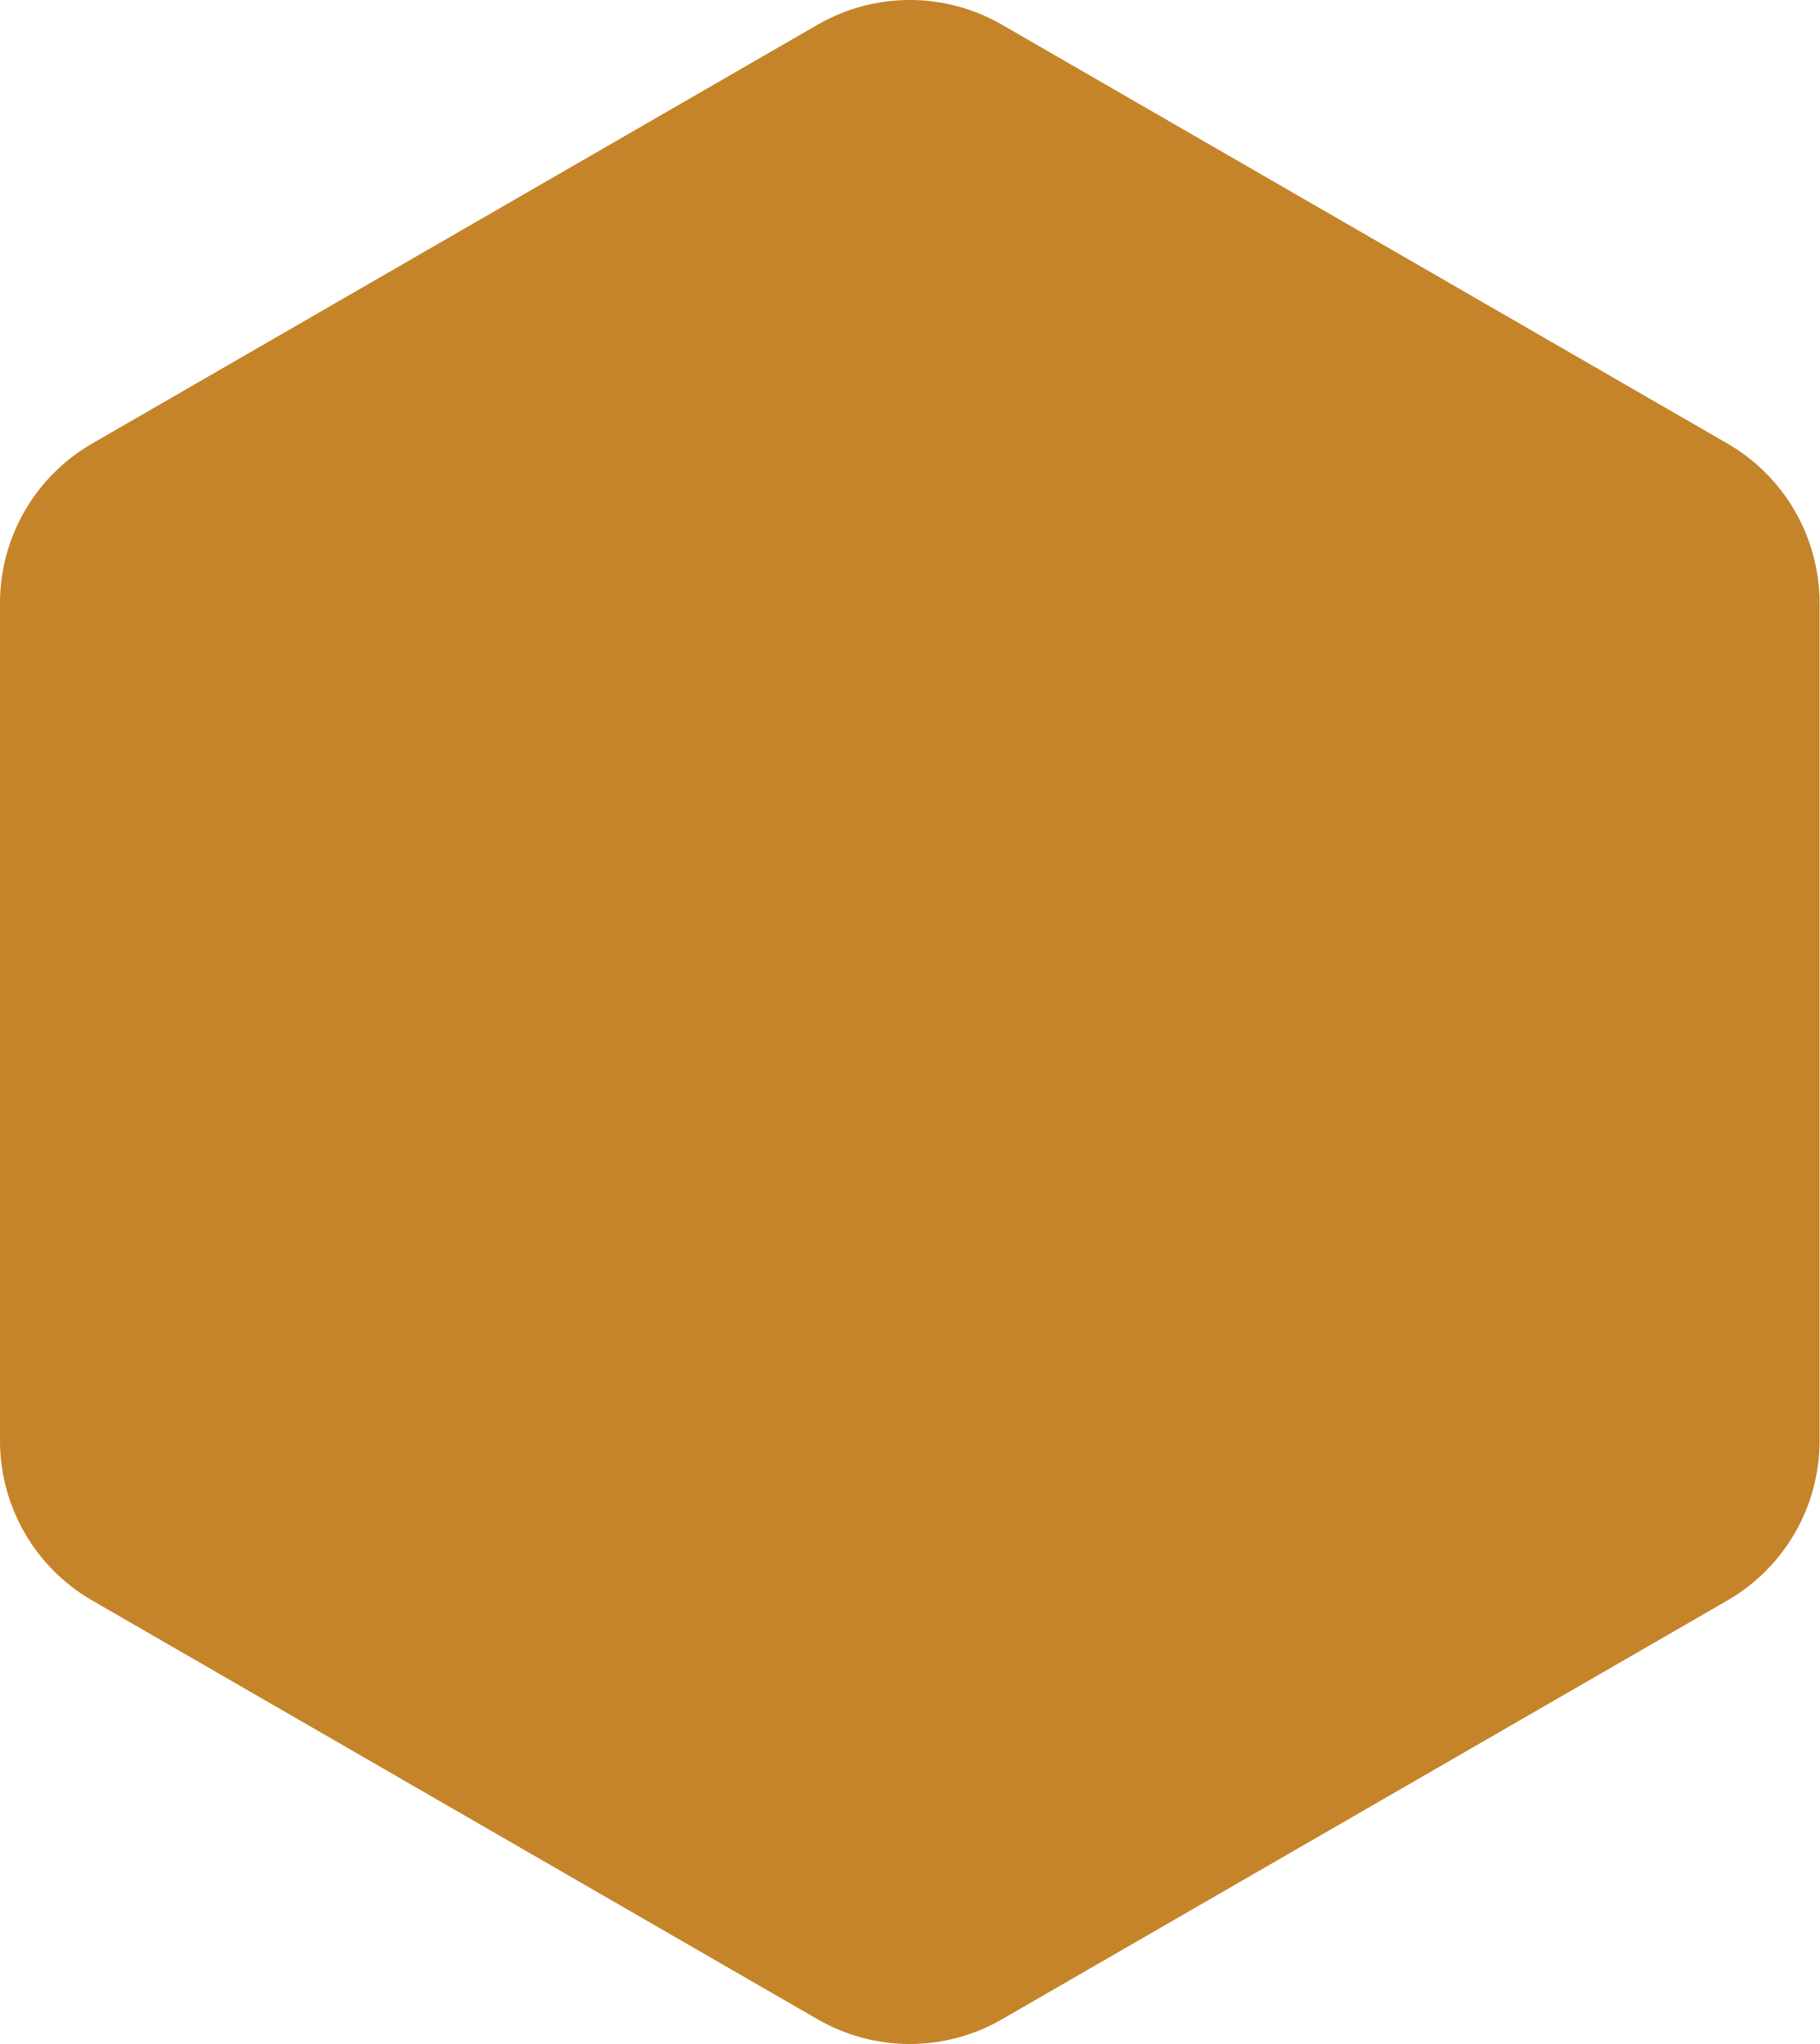
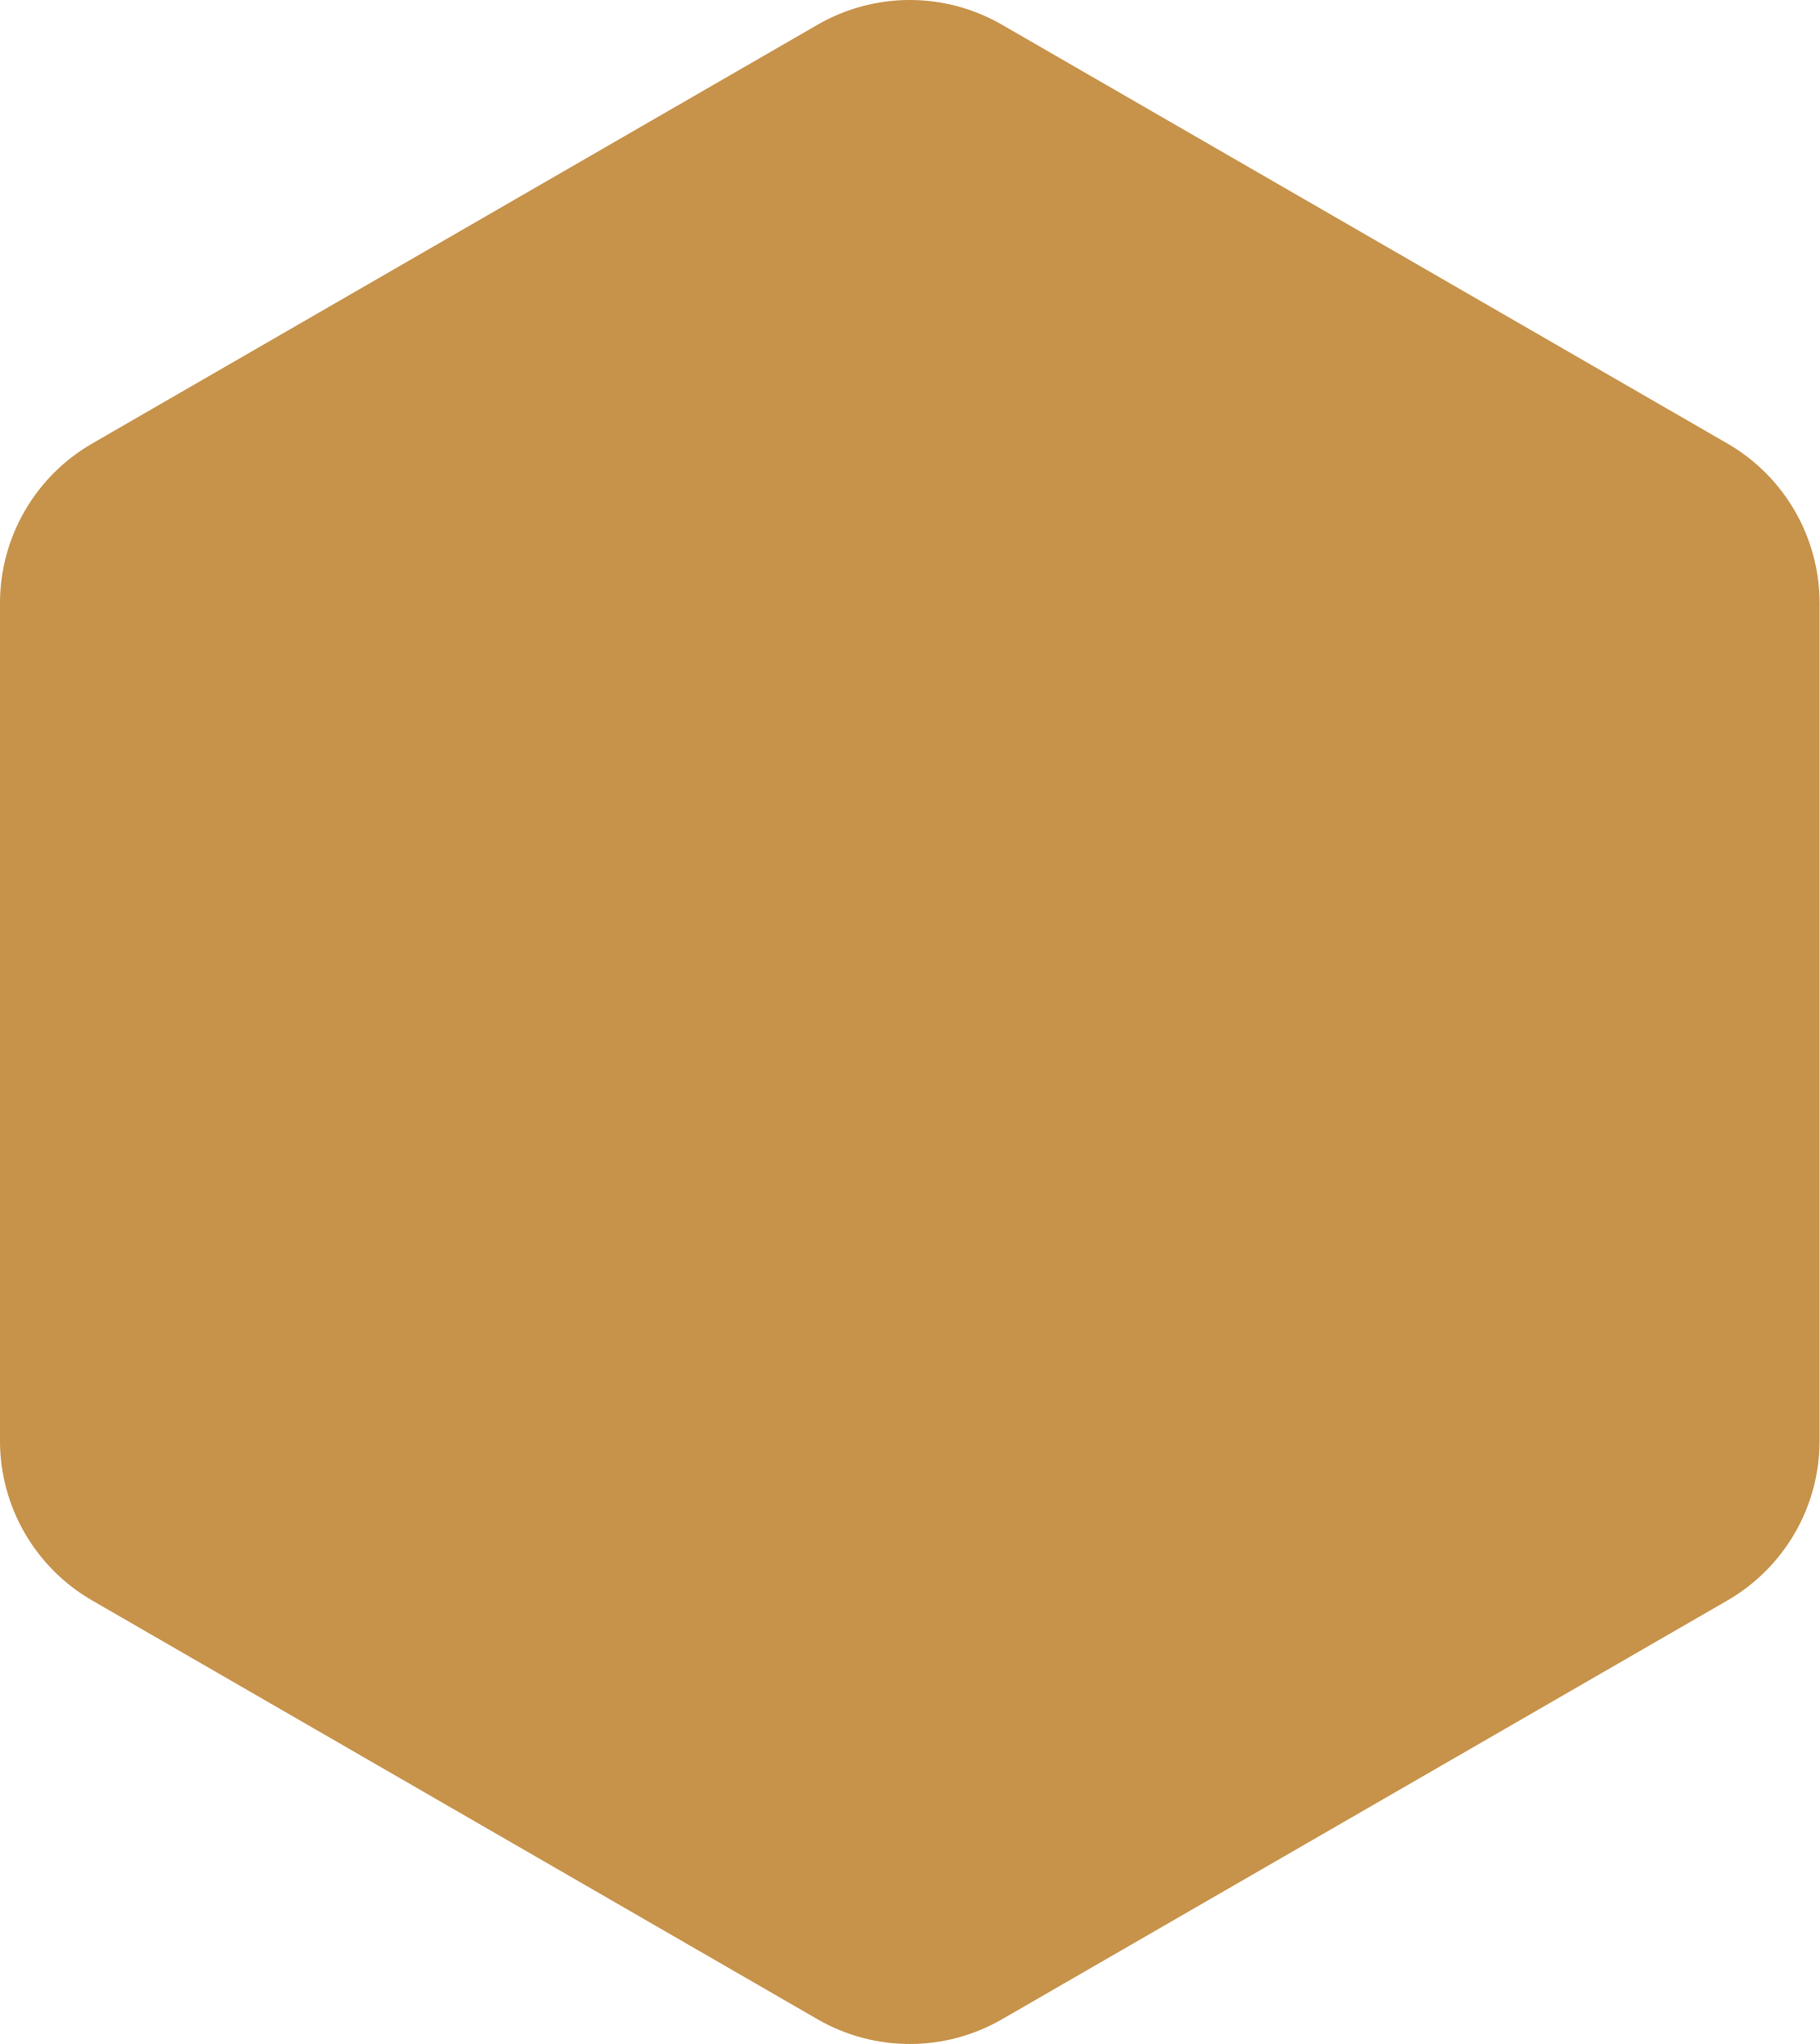
<svg xmlns="http://www.w3.org/2000/svg" width="198.808" height="223.332" viewBox="0 0 198.808 223.332">
-   <path d="M493.808,1449.372V1357.85a20.142,20.142,0,0,0-10.071-17.445l-79.262-45.761a20.139,20.139,0,0,0-20.143,0l-79.261,45.761A20.142,20.142,0,0,0,295,1357.85v91.522a20.142,20.142,0,0,0,10.071,17.444l79.261,45.762a20.144,20.144,0,0,0,20.143,0l79.262-45.762a20.142,20.142,0,0,0,10.071-17.444" transform="translate(-295 -1291.945)" fill="#c58429" />
+   <path d="M493.808,1449.372V1357.85a20.142,20.142,0,0,0-10.071-17.445l-79.262-45.761a20.139,20.139,0,0,0-20.143,0l-79.261,45.761A20.142,20.142,0,0,0,295,1357.85v91.522a20.142,20.142,0,0,0,10.071,17.444l79.261,45.762a20.144,20.144,0,0,0,20.143,0l79.262-45.762a20.142,20.142,0,0,0,10.071-17.444" transform="translate(-295 -1291.945)" fill="#c79249" />
</svg>
